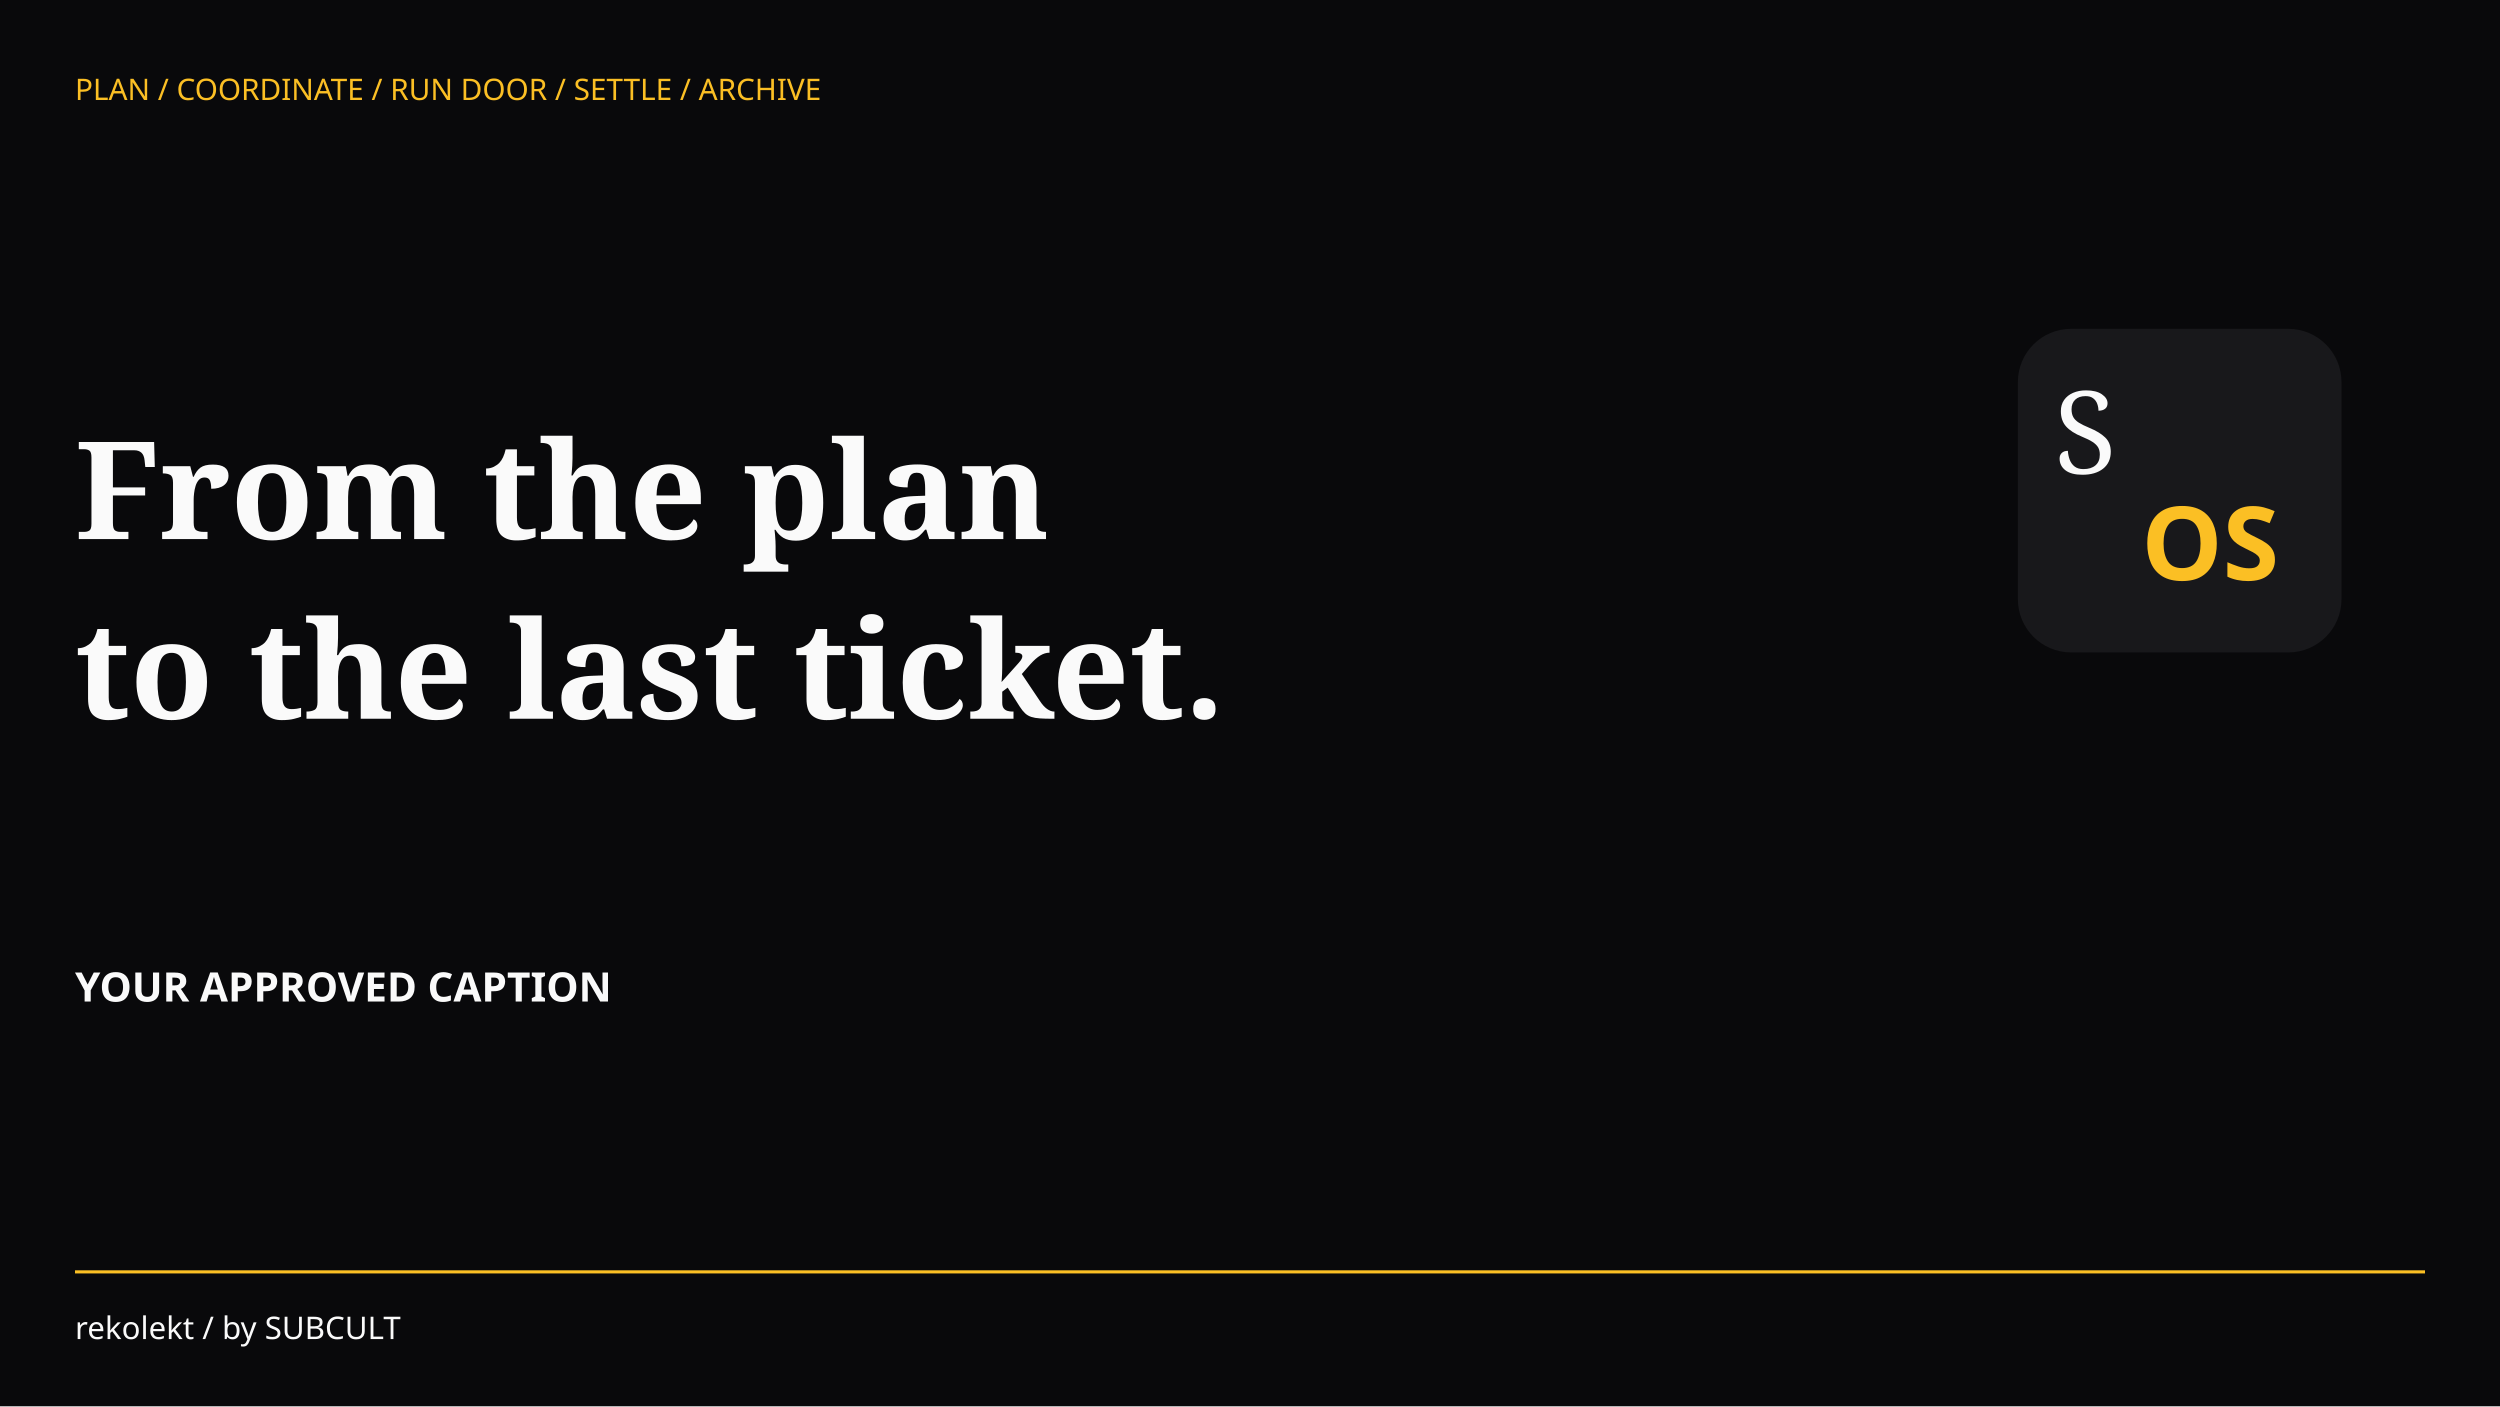
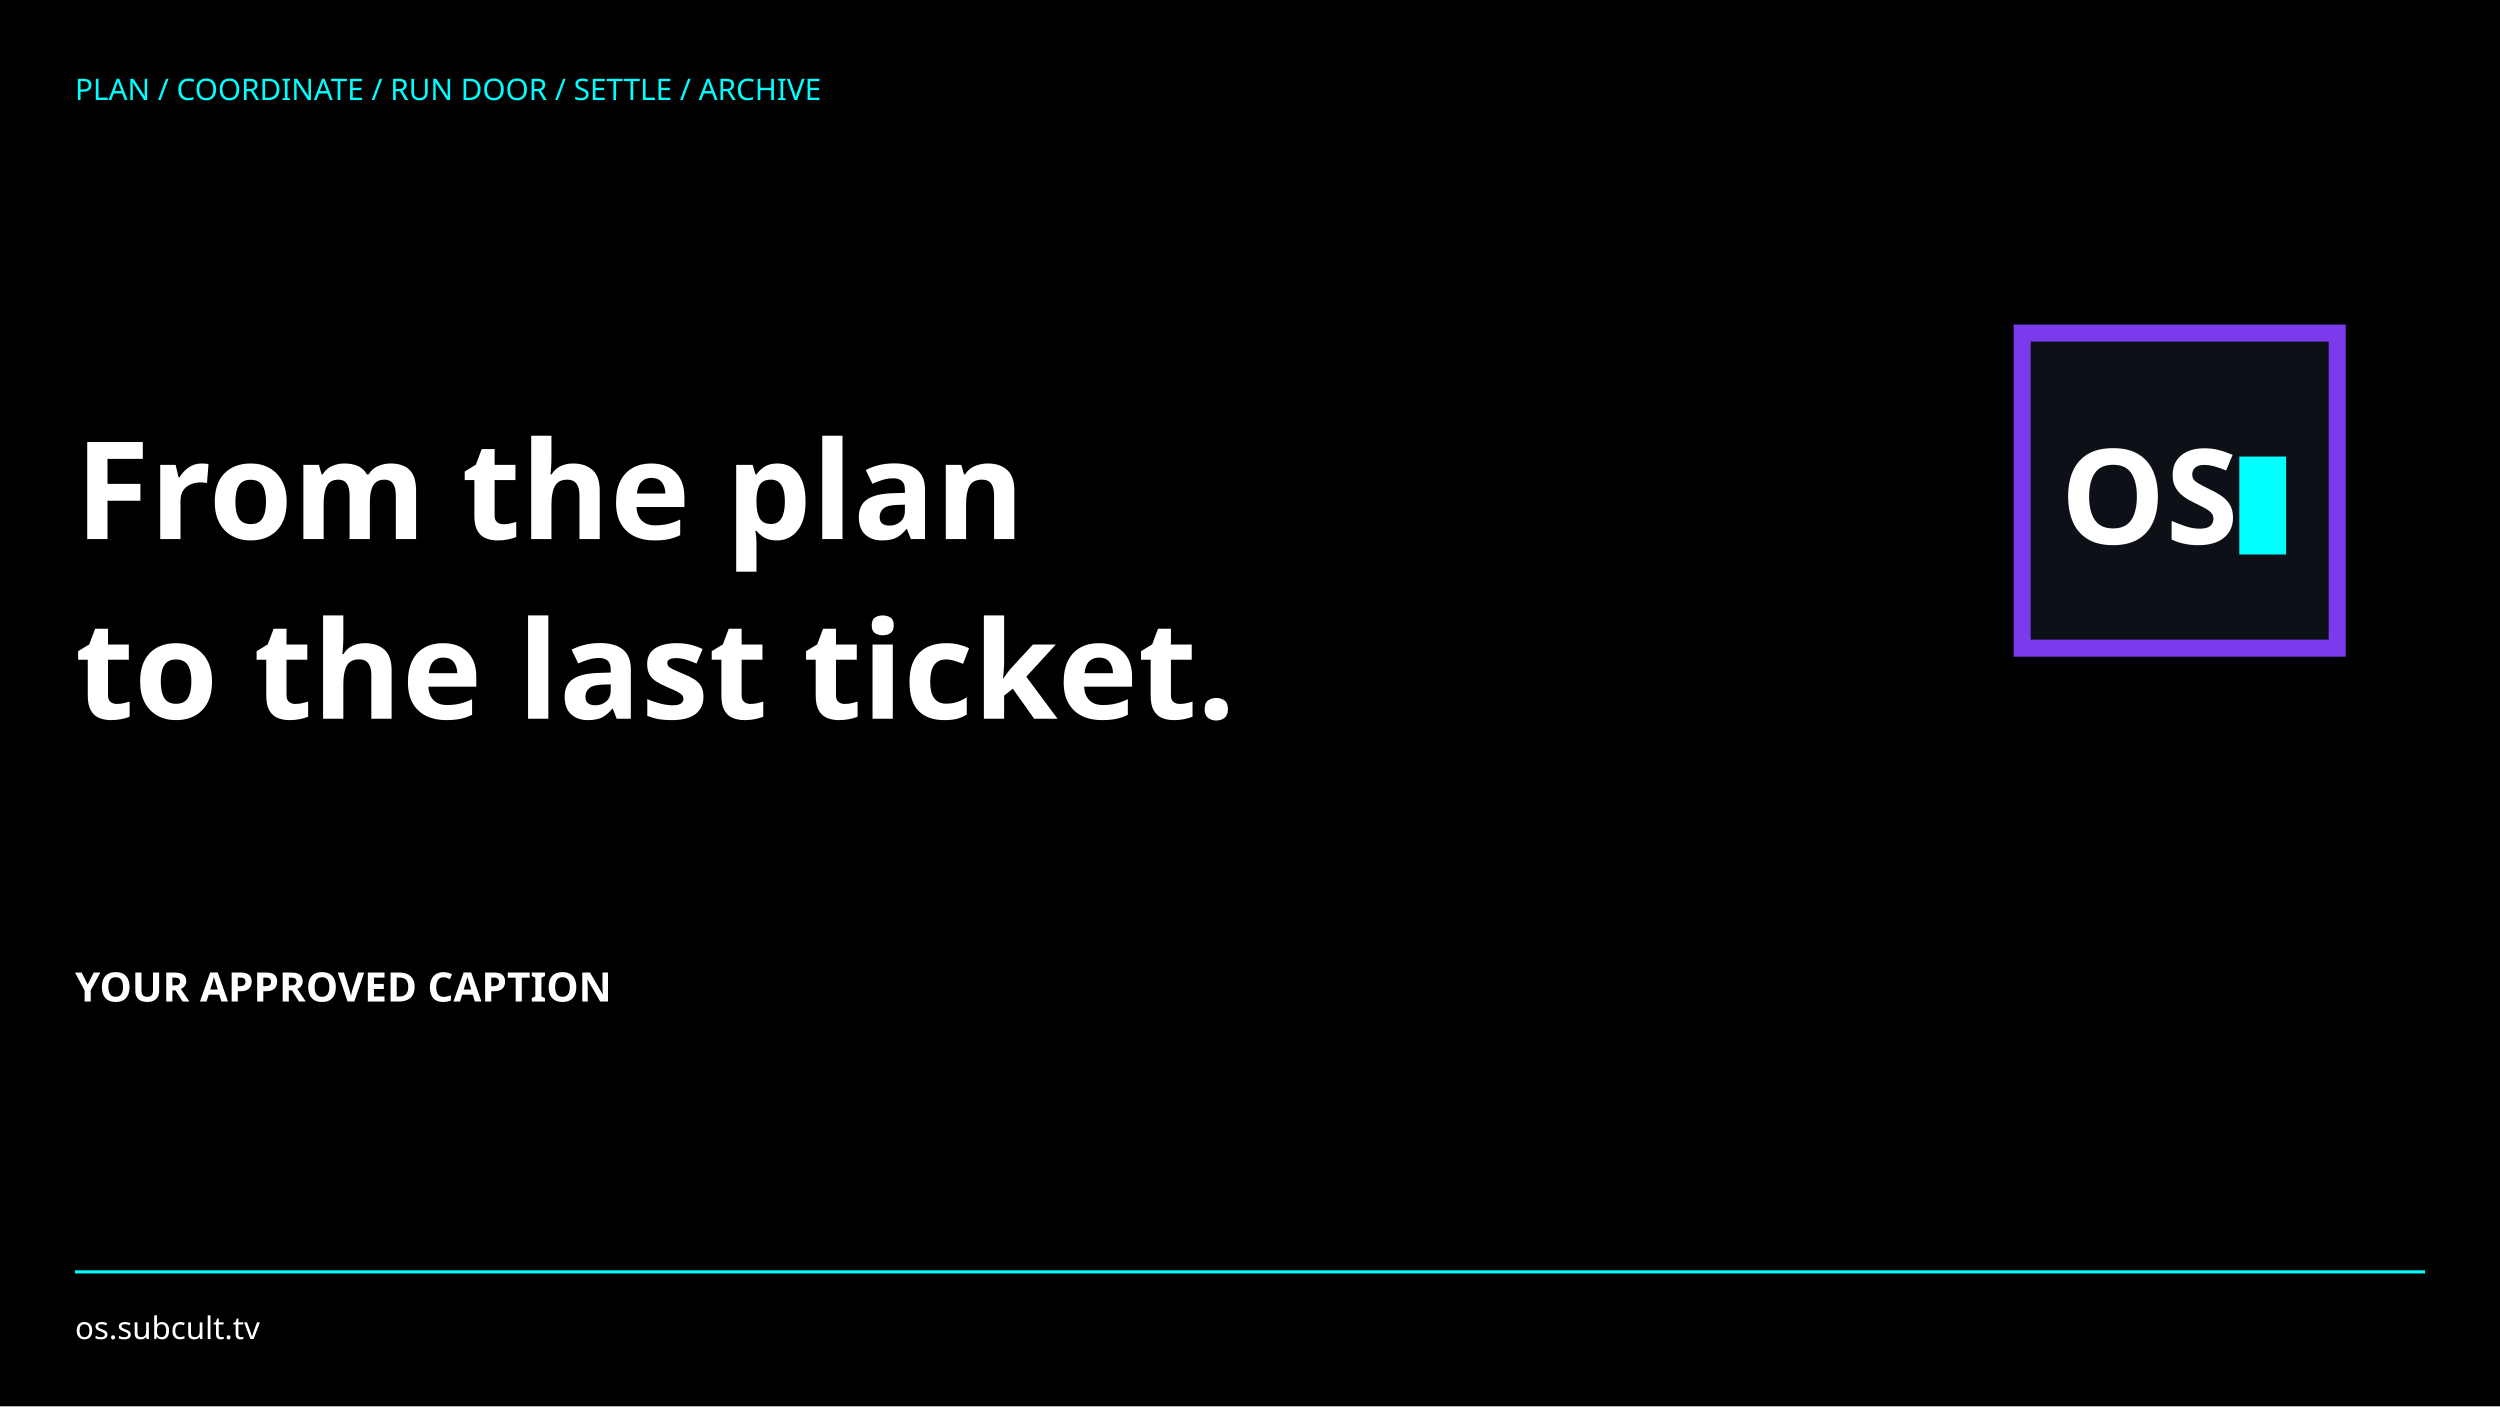
<svg xmlns="http://www.w3.org/2000/svg" width="1600" height="900" viewBox="0 0 1600 900" role="img">
-   <rect x="0" y="0" width="1600" height="900" rx="0" fill="#09090b" />
-   <text x="48" y="64" font-family="JetBrains Mono" font-size="19" font-weight="400" fill="#fbbf24">PLAN / COORDINATE / RUN DOOR / SETTLE / ARCHIVE</text>
+   <rect x="0" y="0" width="1600" height="900" rx="0" fill="#000000" />
+   <text x="48" y="64" font-family="Space Mono" font-size="19" font-weight="400" fill="#00ffff">PLAN / COORDINATE / RUN DOOR / SETTLE / ARCHIVE</text>
  <g transform="translate(1286 205) scale(1.3625)">
-     <rect x="4" y="4" width="152" height="152" rx="25" fill="#18181b" />
-     <text x="21" y="72" font-family="Georgia" font-size="54" font-weight="400" fill="#fafafa">S</text>
-     <text x="62" y="122" font-family="JetBrains Mono" font-size="48" font-weight="700" fill="#fbbf24">OS</text>
+     <rect x="6" y="6" width="148" height="148" rx="0" fill="#0d1117" />
+     <rect x="6" y="6" width="148" height="148" fill="none" stroke="#7c3aed" stroke-width="8" />
+     <text x="24" y="105" font-family="Space Mono" font-size="62" font-weight="700" fill="#ffffff">OS</text>
+     <rect x="108" y="64" width="22" height="46" rx="0" fill="#00ffff" />
  </g>
-   <text x="48" y="345" font-family="Georgia" font-size="87" font-weight="700" fill="#fafafa">From the plan</text>
-   <text x="48" y="460" font-family="Georgia" font-size="87" font-weight="700" fill="#fafafa">to the last ticket.</text>
-   <text x="48" y="641" font-family="JetBrains Mono" font-size="26" font-weight="700" fill="#fafafa">YOUR APPROVED CAPTION</text>
-   <path d="M48 814 L1552 814" stroke="#fbbf24" stroke-width="2" fill="none" />
-   <text x="48" y="857" font-family="JetBrains Mono" font-size="20" font-weight="400" fill="#fafafa">rekolekt / by SUBCULT</text>
+   <text x="48" y="345" font-family="Space Mono" font-size="87" font-weight="700" fill="#ffffff">From the plan</text>
+   <text x="48" y="460" font-family="Space Mono" font-size="87" font-weight="700" fill="#ffffff">to the last ticket.</text>
+   <text x="48" y="641" font-family="Space Mono" font-size="26" font-weight="700" fill="#ffffff">YOUR APPROVED CAPTION</text>
+   <path d="M48 814 L1552 814" stroke="#00ffff" stroke-width="2" fill="none" />
+   <text x="48" y="857" font-family="Space Mono" font-size="20" font-weight="400" fill="#ffffff">os.subcult.tv</text>
</svg>
